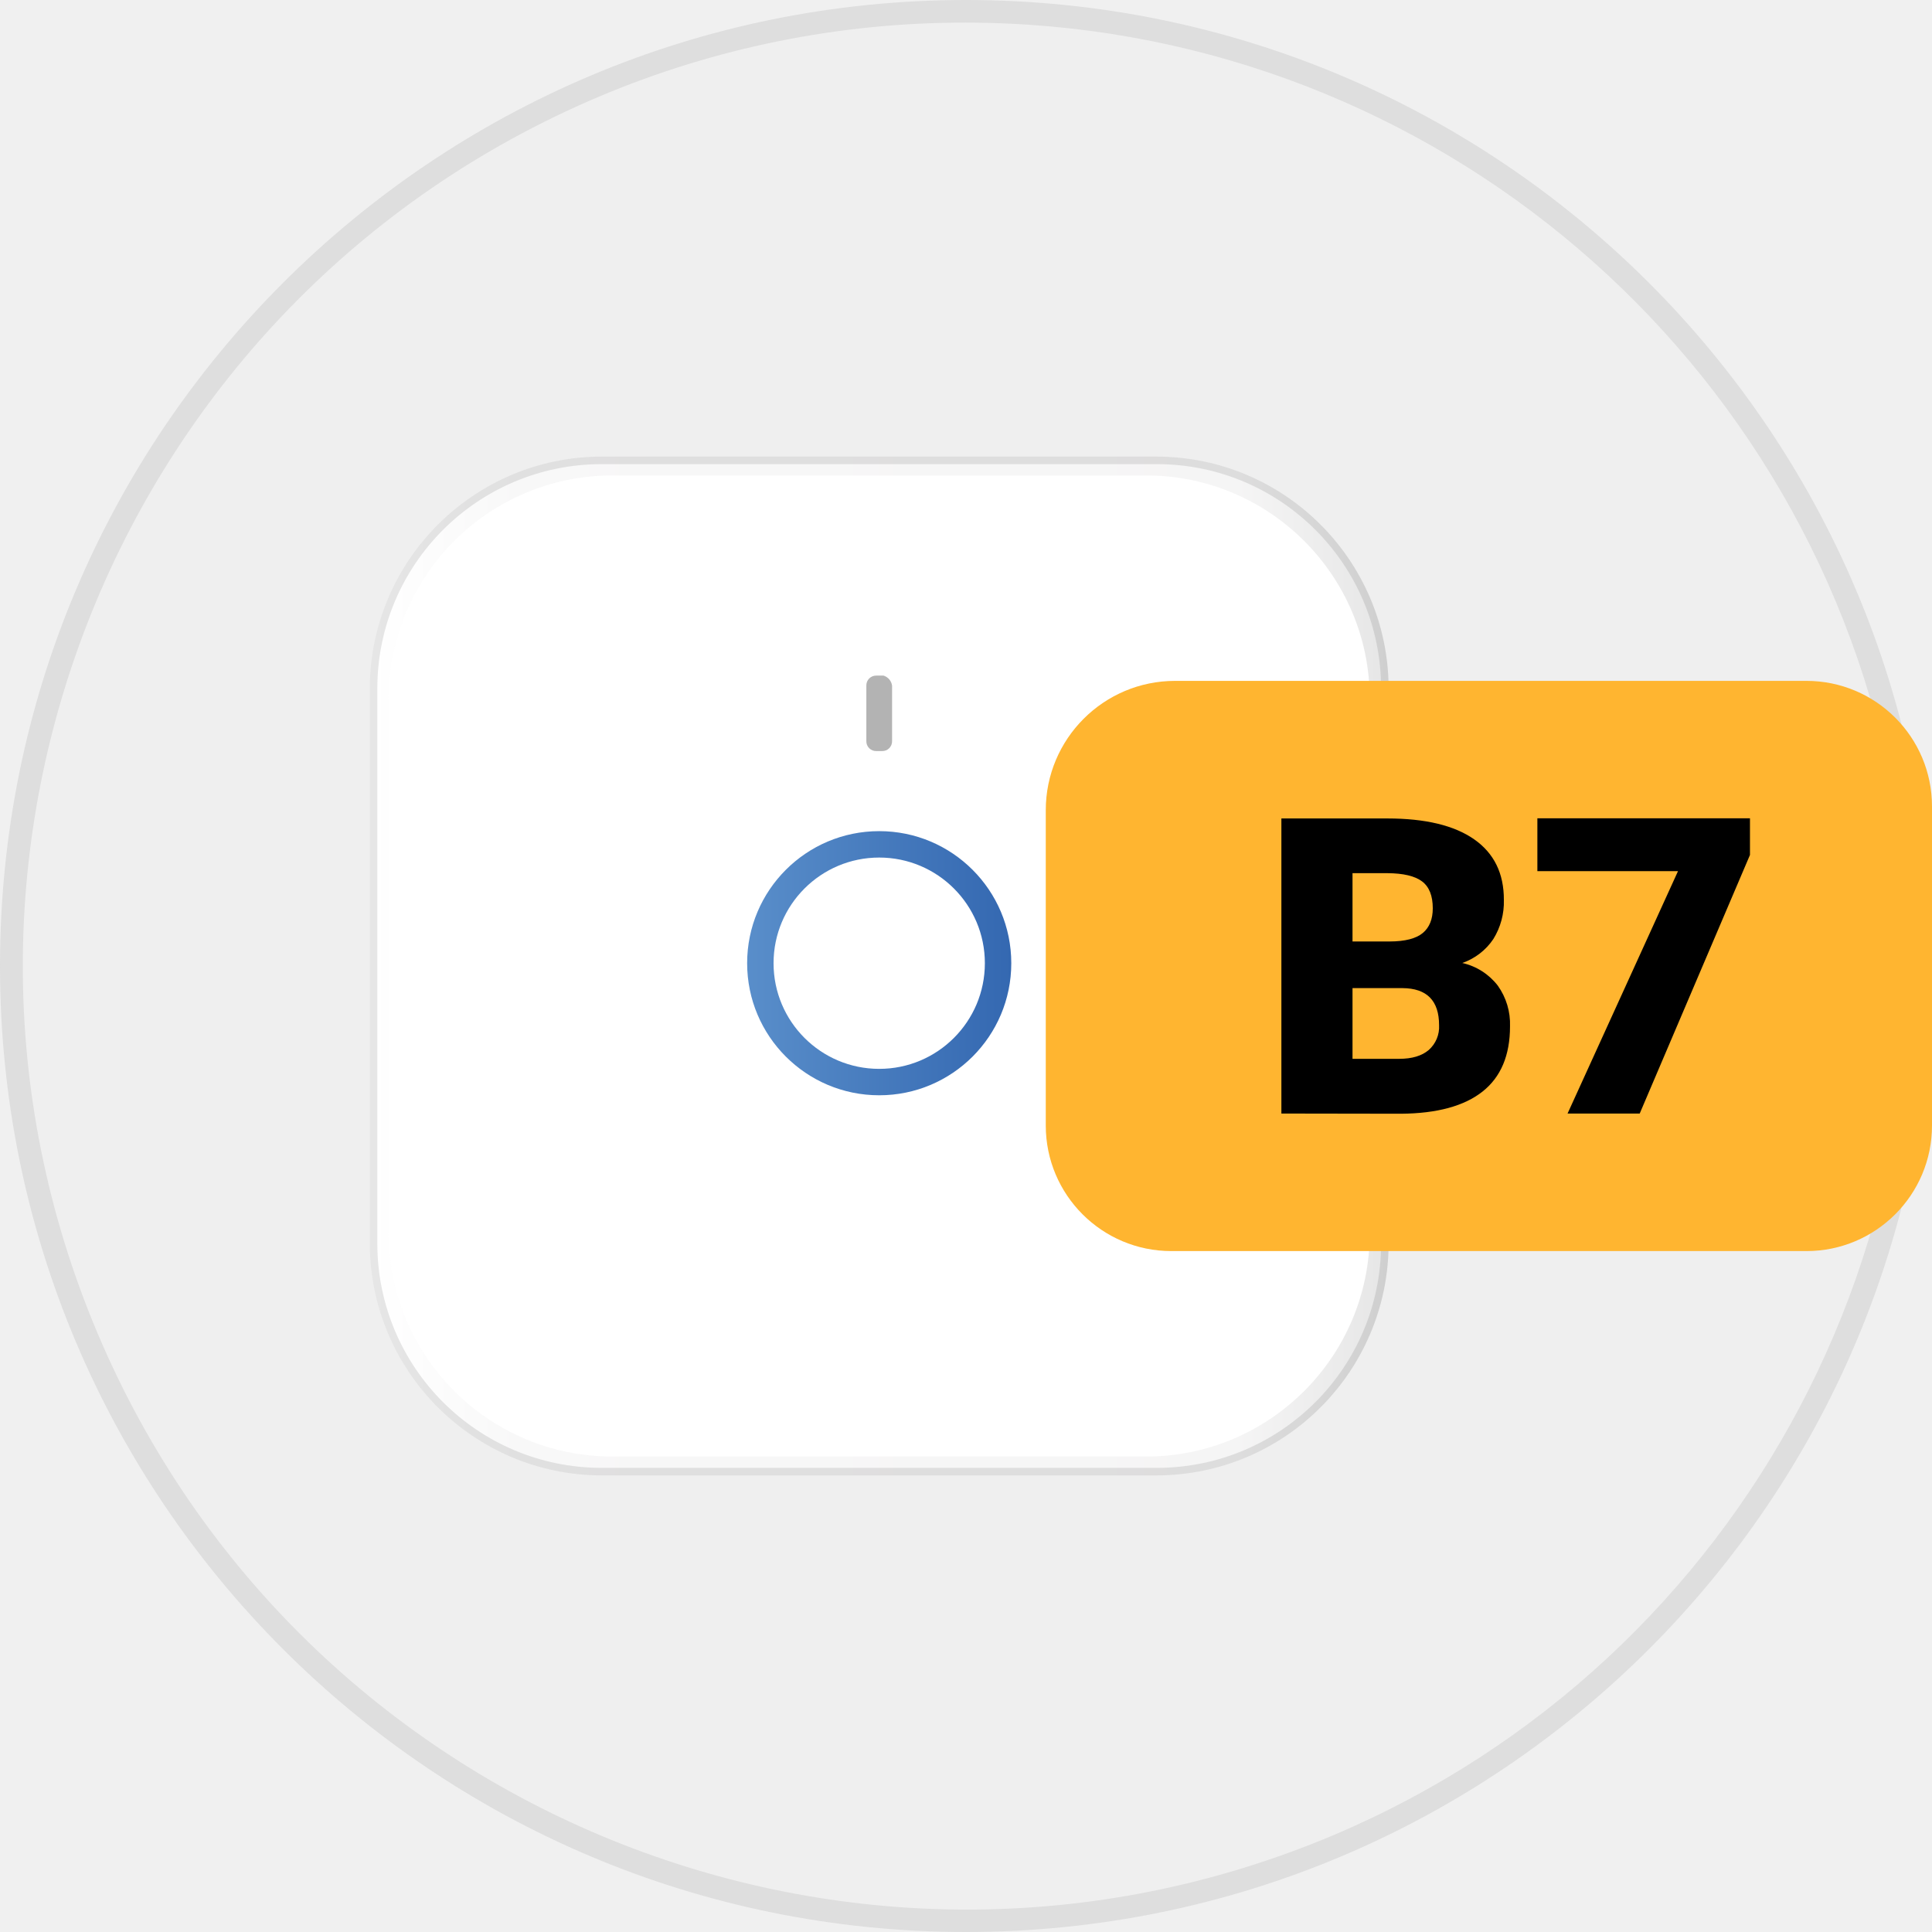
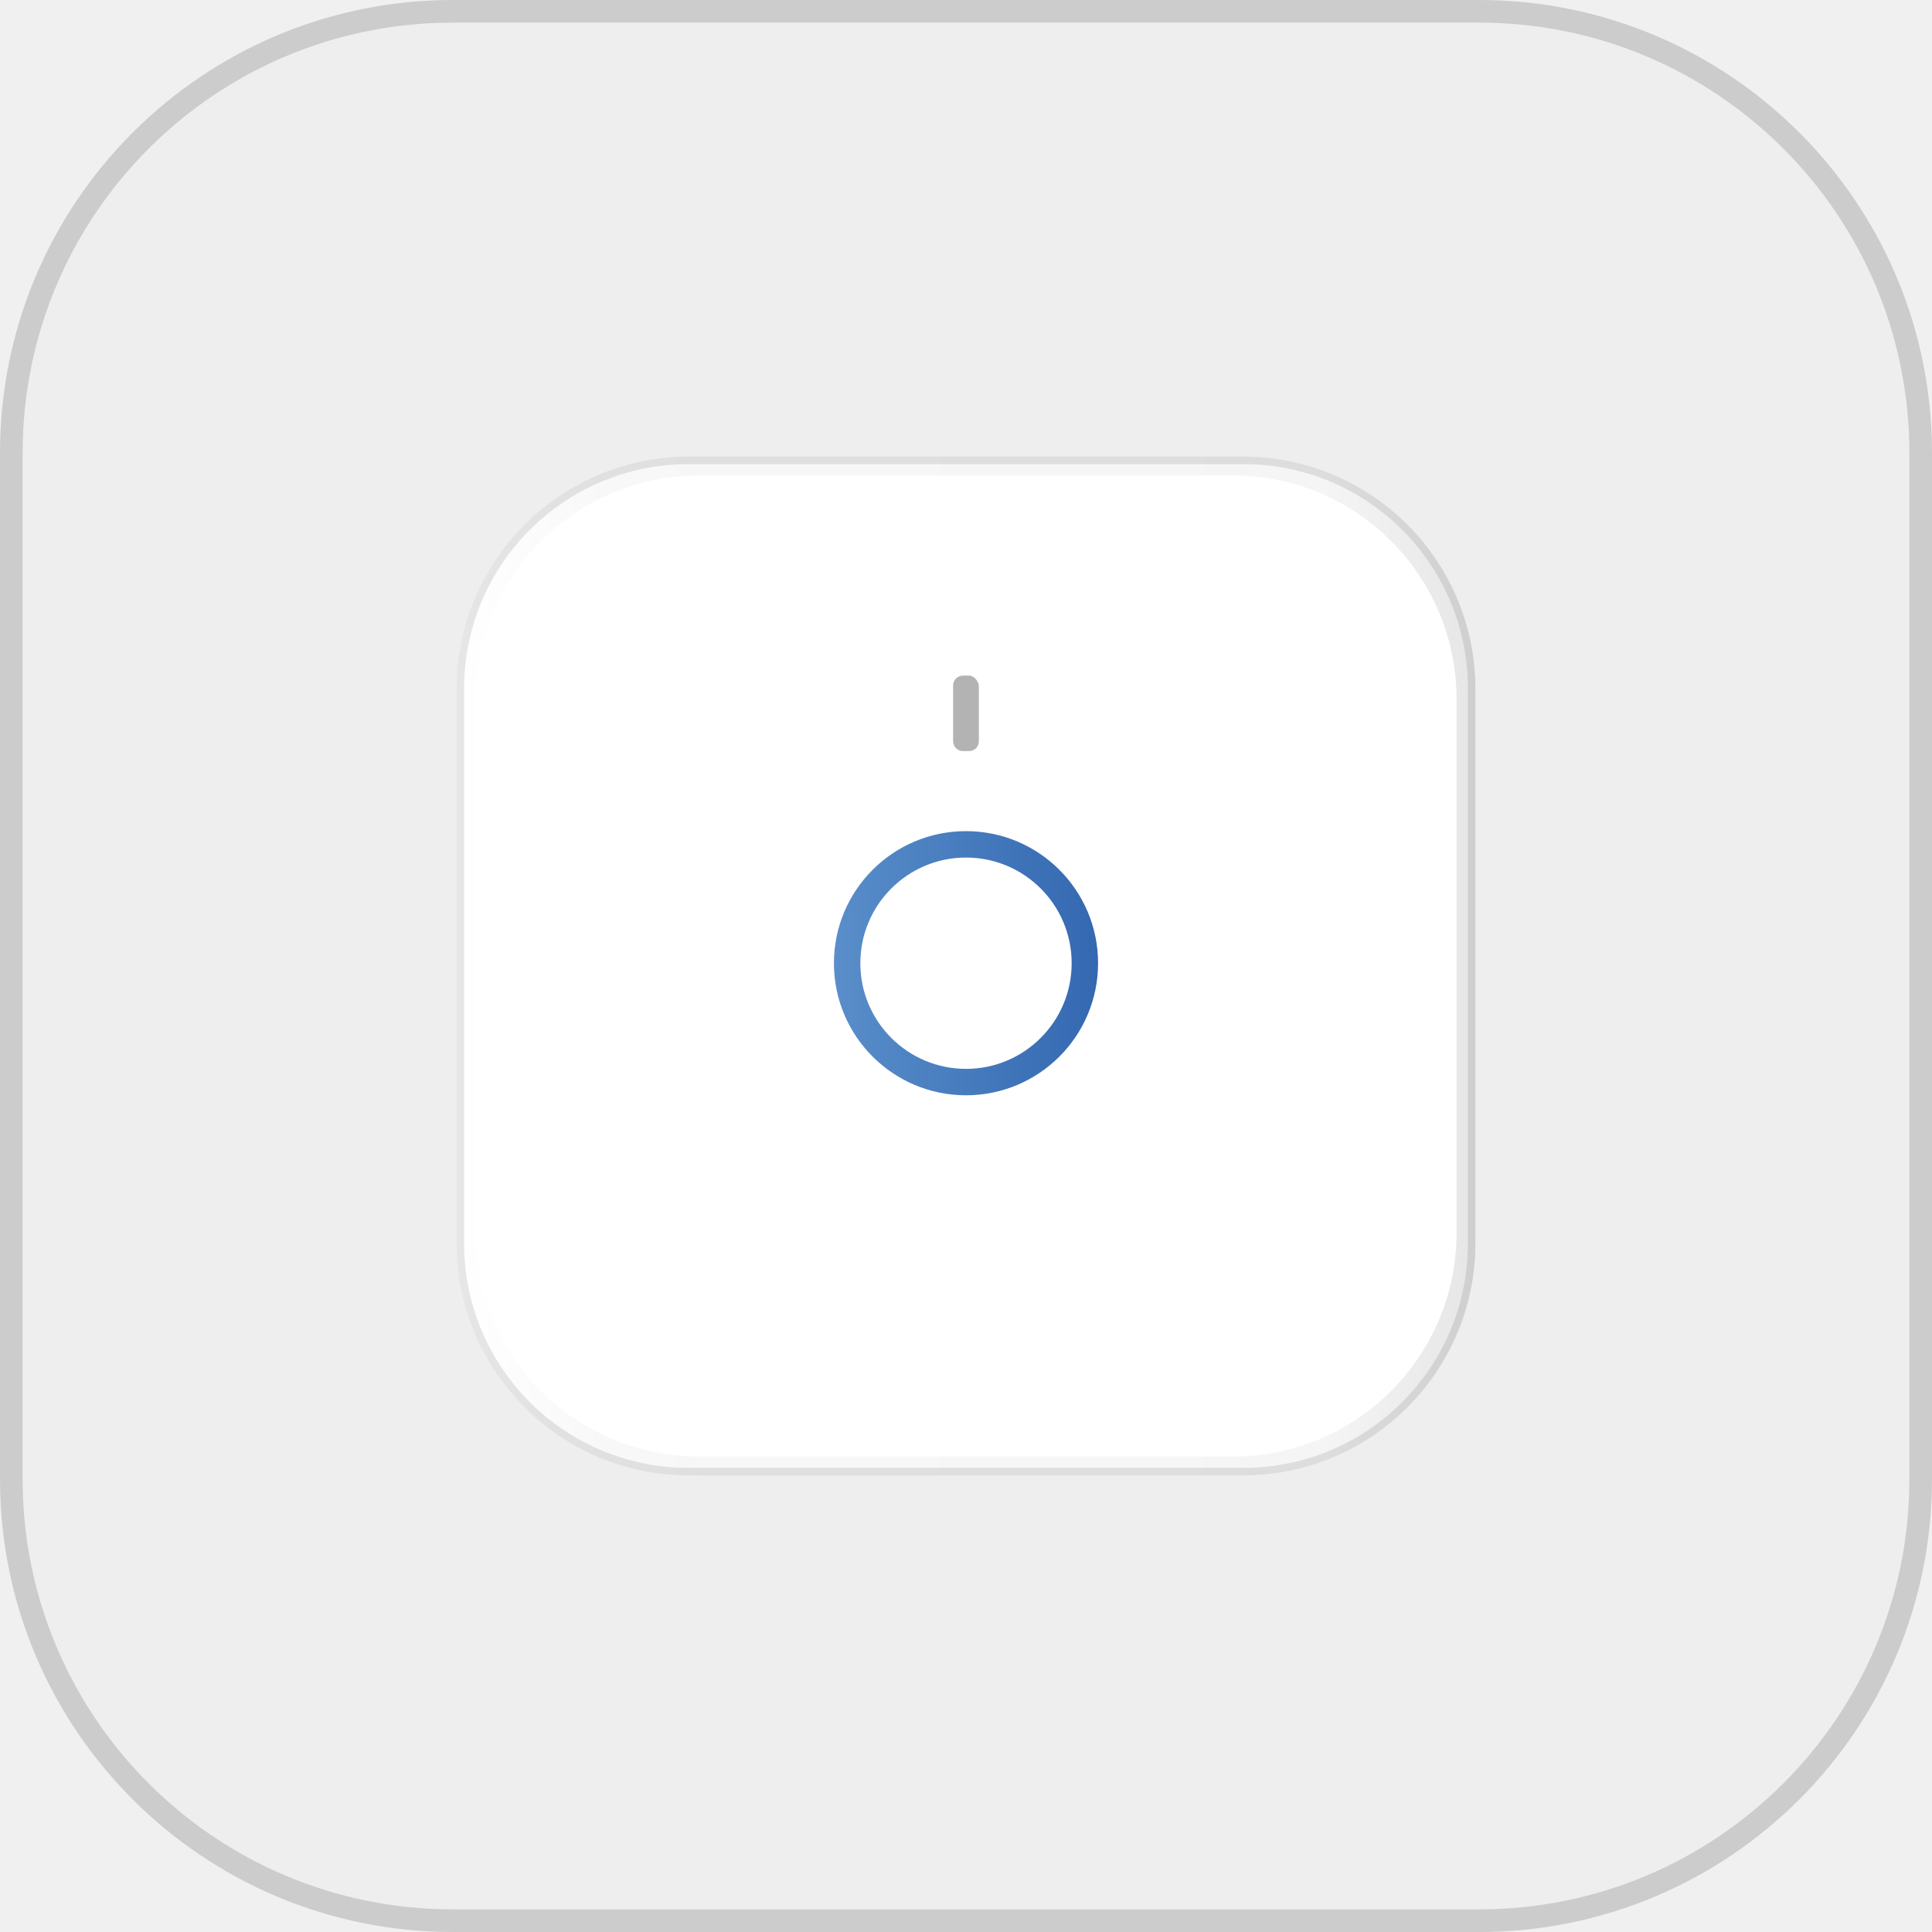
- <svg xmlns="http://www.w3.org/2000/svg" viewBox="0 0 512 512">
-   <linearGradient id="a" gradientUnits="userSpaceOnUse" x1="98" x2="368" y1="256" y2="256">
-     <stop offset="0" stop-color="#fff" />
-     <stop offset=".15" stop-color="#b6b5b6" />
-     <stop offset=".85" stop-color="#9c9a9b" />
-     <stop offset="1" />
-   </linearGradient>
-   <linearGradient id="b" gradientUnits="userSpaceOnUse" x1="198" x2="268" y1="255.27" y2="255.27">
-     <stop offset="0" stop-color="#598eca" />
-     <stop offset="1" stop-color="#3468b1" />
-   </linearGradient>
-   <g opacity=".5">
-     <path d="m256 509a253 253 0 0 1 -178.9-431.9 253 253 0 0 1 357.8 357.8 251.37 251.37 0 0 1 -178.9 74.1z" fill="#eee" />
-     <path d="m256 6a250.07 250.07 0 0 1 97.31 480.36 250.07 250.07 0 0 1 -194.62-460.72 248.53 248.53 0 0 1 97.31-19.64m0-6c-141.38 0-256 114.62-256 256s114.62 256 256 256 256-114.62 256-256-114.62-256-256-256z" fill="#ccc" />
+ <svg xmlns="http://www.w3.org/2000/svg" id="Devices" viewBox="0 0 512 512">
+   <defs>
+     <style>.cls-1{opacity:0.5;}.cls-2{fill:none;}.cls-3{fill:#eee;}.cls-4{fill:#ccc;}.cls-5{fill:#fff;}.cls-6,.cls-7{opacity:0.1;}.cls-6{fill:url(#linear-gradient);}.cls-8{fill:url(#linear-gradient-2);}.cls-9{opacity:0.3;}</style>
+     <linearGradient id="linear-gradient" x1="121" y1="256" x2="391" y2="256" gradientUnits="userSpaceOnUse">
+       <stop offset="0" stop-color="#fff" />
+       <stop offset="0.15" stop-color="#b6b5b6" />
+       <stop offset="0.85" stop-color="#9c9a9b" />
+       <stop offset="1" />
+     </linearGradient>
+     <linearGradient id="linear-gradient-2" x1="221" y1="255.27" x2="291" y2="255.27" gradientUnits="userSpaceOnUse">
+       <stop offset="0" stop-color="#598eca" />
+       <stop offset="1" stop-color="#3468b1" />
+     </linearGradient>
+   </defs>
+   <g id="scanner1-active">
+     <g id="base" class="cls-1">
+       <circle class="cls-2" cx="256" cy="256" r="256" />
+     </g>
+     <g id="base_sq_" data-name="base(sq)">
+       <rect class="cls-3" x="3" y="3" width="506" height="506" rx="117" />
+       <path class="cls-4" d="M392,6A114,114,0,0,1,506,120V392A114,114,0,0,1,392,506H120A114,114,0,0,1,6,392V120A114,114,0,0,1,120,6H392m0-6H120A120,120,0,0,0,0,120V392A120,120,0,0,0,120,512H392A120,120,0,0,0,512,392V120A120,120,0,0,0,392,0Z" />
+     </g>
+     <g id="hub-body">
+       <path id="base-2" data-name="base" class="cls-5" d="M391,182.39V329.61A61.58,61.58,0,0,1,329.61,391H182.39A61.58,61.58,0,0,1,121,329.61V182.39A61.58,61.58,0,0,1,182.39,121H329.61A61.58,61.58,0,0,1,391,182.39Z" />
+       <path id="effect" class="cls-6" d="M329.61,121H182.39A61.58,61.58,0,0,0,121,182.39V329.61A61.58,61.58,0,0,0,182.39,391H329.61A61.58,61.58,0,0,0,391,329.61V182.39A61.58,61.58,0,0,0,329.61,121ZM386,326.88A59.29,59.29,0,0,1,326.88,386H185.12A59.29,59.29,0,0,1,126,326.88V185.12A59.29,59.29,0,0,1,185.12,126H326.88A59.29,59.29,0,0,1,386,185.12Z" />
+       <g id="line" class="cls-7">
+         <path d="M329.61,123A59.45,59.45,0,0,1,389,182.39V329.61A59.45,59.45,0,0,1,329.61,389H182.39A59.45,59.45,0,0,1,123,329.61V182.39A59.45,59.45,0,0,1,182.39,123H329.61m0-2H182.39A61.58,61.58,0,0,0,121,182.39V329.61A61.58,61.58,0,0,0,182.39,391H329.61A61.58,61.58,0,0,0,391,329.61V182.39A61.58,61.58,0,0,0,329.61,121Z" />
+       </g>
+       <path class="cls-8" d="M256,227.26a28,28,0,1,1-28,28,28,28,0,0,1,28-28m0-7a35,35,0,1,0,35,35,35,35,0,0,0-35-35Z" />
+       <path class="cls-9" d="M259.41,181.69V196.4a2.58,2.58,0,0,1-2.65,2.64h-1.52a2.58,2.58,0,0,1-2.65-2.64V181.69a2.59,2.59,0,0,1,2.65-2.65h1.9A3.26,3.26,0,0,1,259.41,181.69Z" />
+     </g>
  </g>
-   <path d="m368 182.39v147.22a61.58 61.58 0 0 1 -61.39 61.39h-147.22a61.58 61.58 0 0 1 -61.39-61.39v-147.22a61.58 61.58 0 0 1 61.39-61.39h147.22a61.58 61.58 0 0 1 61.39 61.39z" fill="#fff" />
-   <path d="m306.61 121h-147.22a61.58 61.58 0 0 0 -61.39 61.39v147.22a61.58 61.58 0 0 0 61.39 61.39h147.22a61.58 61.58 0 0 0 61.39-61.39v-147.22a61.58 61.58 0 0 0 -61.39-61.39zm56.39 205.88a59.29 59.29 0 0 1 -59.12 59.12h-141.76a59.29 59.29 0 0 1 -59.12-59.12v-141.76a59.29 59.29 0 0 1 59.12-59.12h141.76a59.29 59.29 0 0 1 59.12 59.12z" fill="url(#a)" opacity=".1" />
-   <path d="m306.61 123a59.45 59.45 0 0 1 59.39 59.39v147.22a59.45 59.45 0 0 1 -59.39 59.39h-147.22a59.45 59.45 0 0 1 -59.39-59.39v-147.22a59.45 59.45 0 0 1 59.39-59.39zm0-2h-147.22a61.58 61.58 0 0 0 -61.39 61.39v147.22a61.58 61.58 0 0 0 61.39 61.39h147.22a61.58 61.58 0 0 0 61.39-61.39v-147.22a61.58 61.58 0 0 0 -61.39-61.39z" opacity=".1" />
-   <path d="m233 227.26a28 28 0 1 1 -28 28 28 28 0 0 1 28-28m0-7a35 35 0 1 0 35 35 35 35 0 0 0 -35-35z" fill="url(#b)" />
-   <path d="m236.41 181.69v14.71a2.58 2.58 0 0 1 -2.65 2.64h-1.52a2.58 2.58 0 0 1 -2.65-2.64v-14.71a2.59 2.59 0 0 1 2.65-2.65h1.9a3.26 3.26 0 0 1 2.27 2.65z" opacity=".3" />
-   <path d="m311.42 180.44h167.3a33.28 33.28 0 0 1 33.28 33.29v84.54a33.28 33.28 0 0 1 -33.28 33.28h-168.3a33.28 33.28 0 0 1 -33.28-33.28v-83.54a34.28 34.28 0 0 1 34.28-34.29z" fill="#ffb530" />
-   <path d="m339.58 295.1v-78.2h28.09q15.09 0 23 5.53t7.87 16.06a18.64 18.64 0 0 1 -2.79 10.37 16.34 16.34 0 0 1 -8.22 6.34 16.48 16.48 0 0 1 9.4 6 17.53 17.53 0 0 1 3.24 10.8q0 11.51-7.28 17.27t-21.57 5.88zm18.85-45.6h9.83c4.12 0 7.06-.79 8.81-2.26s2.63-3.65 2.63-6.52q0-5-2.84-7.14t-9.19-2.18h-9.24zm0 12.36v18.74h12.36q5.1 0 7.84-2.34a8.15 8.15 0 0 0 2.74-6.58q0-9.76-9.72-9.82z" />
-   <path d="m463.76 226.57-29.22 68.53h-19.12l29.27-64.24h-37.27v-14h56.34z" />
</svg>
